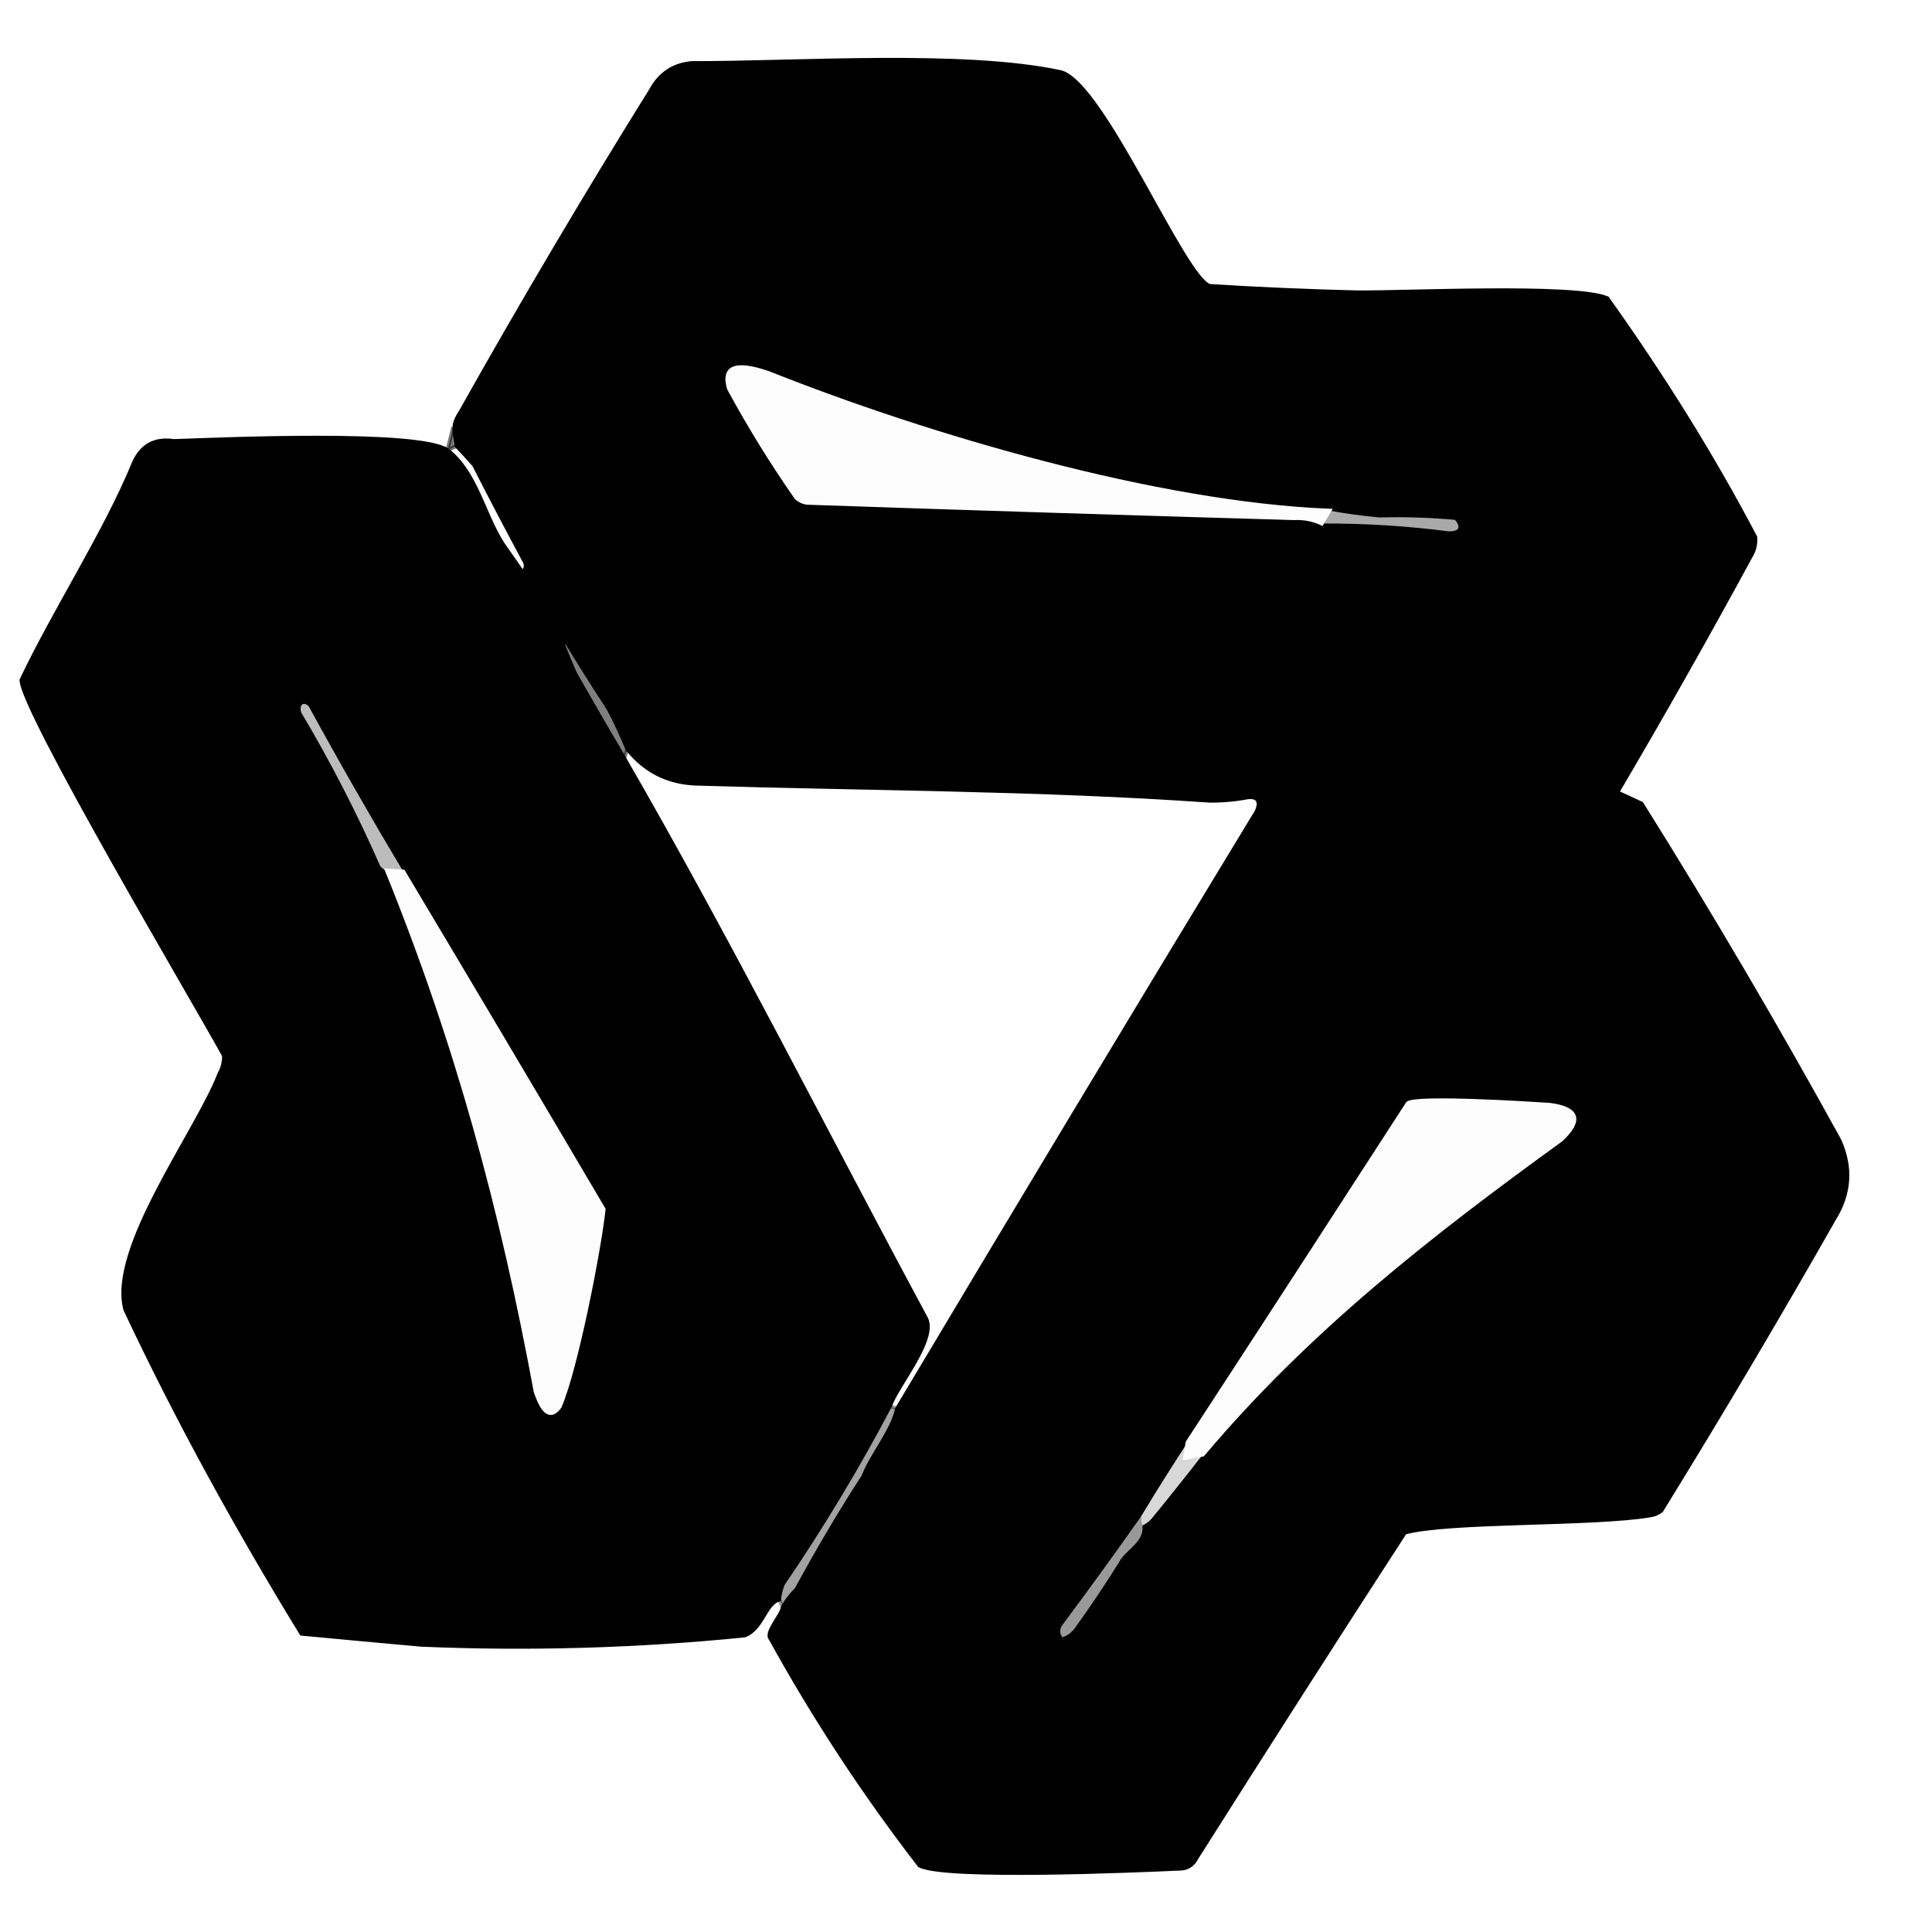
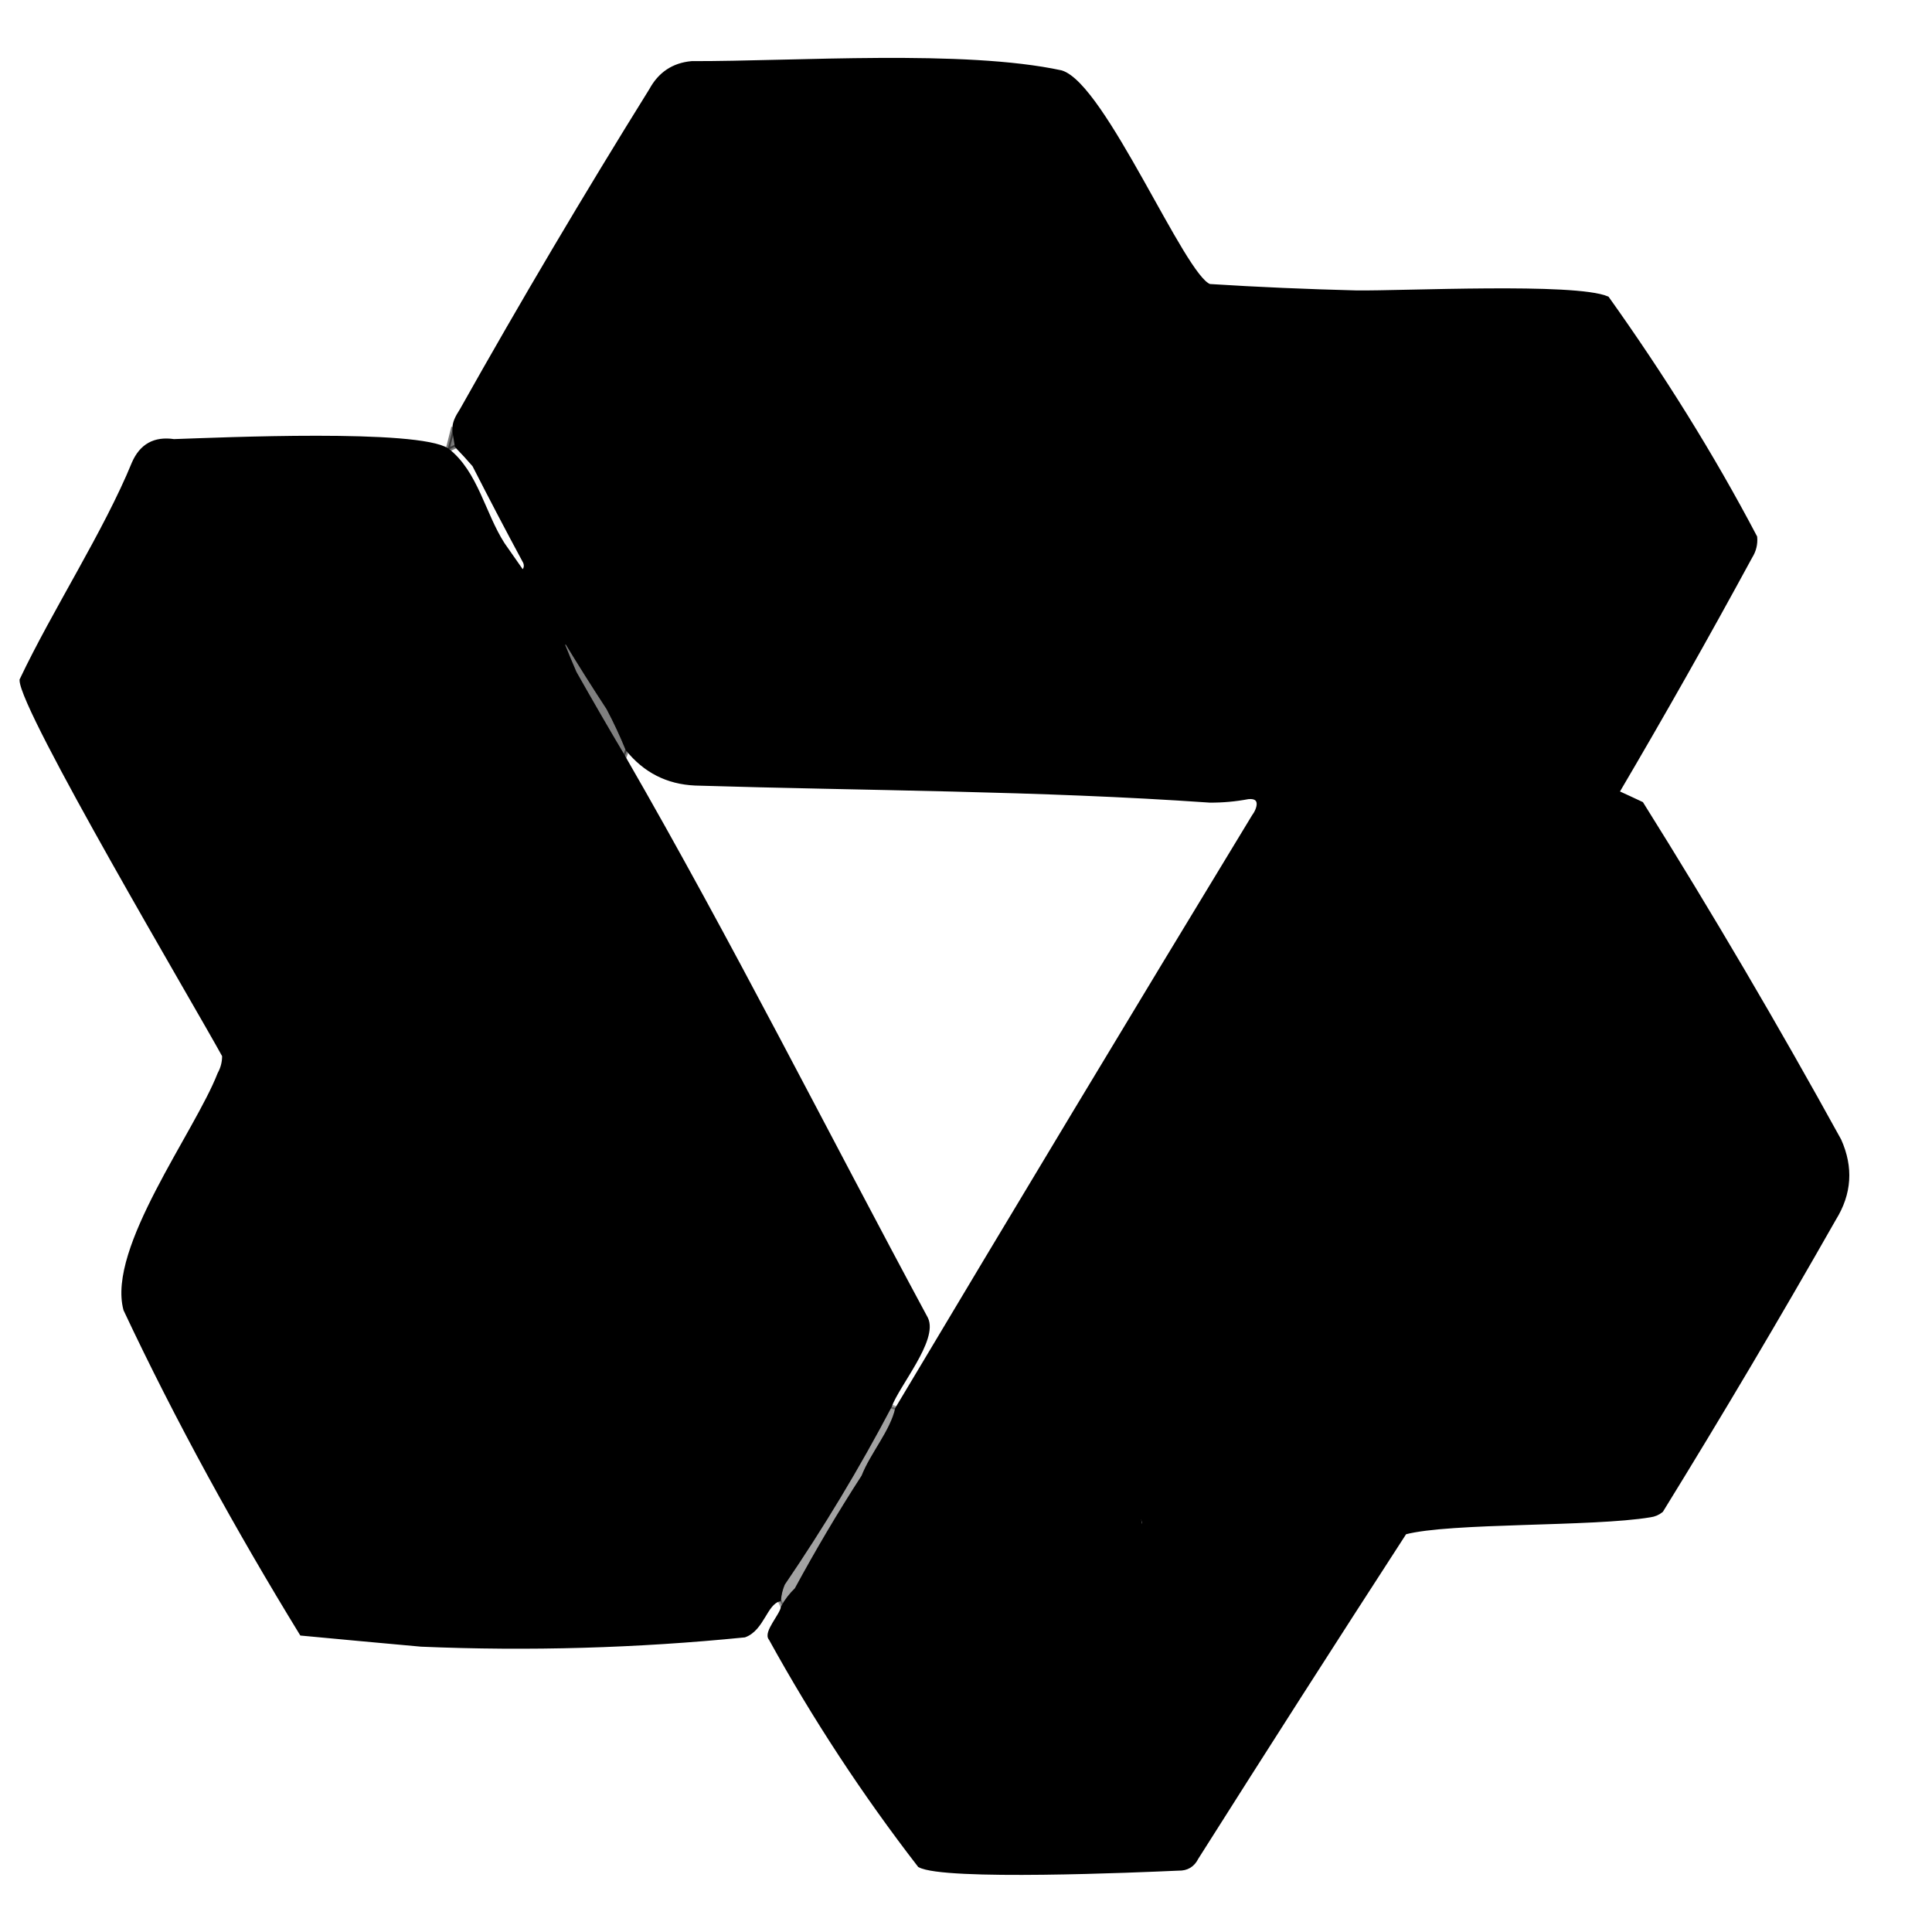
<svg xmlns="http://www.w3.org/2000/svg" viewBox="0 0 250 250" style="shape-rendering:geometricPrecision;text-rendering:geometricPrecision;image-rendering:optimizeQuality;fill-rule:evenodd;clip-rule:evenodd">
  <path fill="currentColor" stroke="currentColor" stroke-width=".5" d="M101.29 207.98c.47-.85 1.06-1.62 1.77-2.3 2.7-4.98 5.58-9.86 8.66-14.62 1.14-2.92 3.72-5.82 4.37-8.79 15.27-25.59 30.64-51.13 46.12-76.61.74-.98 1.23-2.69-.7-2.5-1.64.31-3.29.46-4.96.45-22.2-1.55-44.37-1.53-66.59-2.21-3.59-.16-6.51-1.65-8.77-4.46-.74-1.82-1.57-3.59-2.48-5.31-1.87-2.85-3.67-5.71-5.42-8.59-.16.1-.32.2-.48.29.49 1.24 1.01 2.48 1.55 3.73 2.1 3.71 4.23 7.4 6.41 11.06 13.67 23.69 26.09 48.41 39.08 72.52 1.29 2.72-3.71 8.56-4.69 11.29-4.18 7.94-8.79 15.6-13.84 23.01-.28.66-.45 1.34-.51 2.05-1.78.46-2.14 3.79-4.47 4.64a295 295 0 0 1-41.84 1.2c-5.18-.47-10.34-.94-15.49-1.43-8.27-13.5-16.05-27.6-22.79-41.94-2.13-7.89 9.21-22.88 12.17-30.49q.615-1.11.6-2.37c-3.6-6.58-26.23-44.79-26.21-48.61 4.24-8.95 10.87-19.14 14.52-28.05.99-2.28 2.72-3.24 5.2-2.87 5.97-.2 31.57-1.35 35.4 1.18 3.74 2.93 4.64 8.23 7.18 12.18.86 1.23 1.7 2.43 2.53 3.62q.615-.525.33-1.32c-2.24-4.15-4.43-8.34-6.58-12.55a59 59 0 0 0-2.26-2.47c-.34-2.24-.68-2.62.64-4.65 7.86-13.99 16.03-27.79 24.5-41.4 1.15-2.12 2.9-3.28 5.25-3.5 13.51.03 35.22-1.53 47.83 1.19 5.52 1.68 15.82 26.53 19.2 27.65 6.32.4 12.65.67 18.98.83 6.07.08 28.27-1.03 32.48.76 7.06 9.91 13.5 20.16 19.15 30.91.08.91-.13 1.75-.61 2.52q-8.37 15.42-17.25 30.51c1.04.47 2.09.96 3.15 1.46a901 901 0 0 1 25.6 43.57c1.57 3.51 1.35 6.89-.68 10.16a1235 1235 0 0 1-22.36 37.75c-.42.34-.91.55-1.45.62-7.43 1.25-25.9.67-31.74 2.22-9.06 13.98-18.04 28.01-26.95 42.09-.48.97-1.27 1.44-2.35 1.41-5.12.23-30.35 1.33-33.51-.42a228 228 0 0 1-19.26-29.34c-.74-.78 1.46-3.06 1.57-4.07Zm69.74-140.24c5.51-.02 10.99.31 16.46 1.02 1.31 0 1.58-.5.8-1.49-3.25-.3-6.51-.4-9.78-.31-2.17-.2-4.33-.49-6.48-.88-22.14-.87-51.81-9.52-72.69-17.85-2.03-.65-6.22-1.92-5 2.08 2.64 4.86 5.55 9.57 8.71 14.11.41.36.88.58 1.42.64 21.01.72 42.02 1.38 63.04 1.99 1.23-.06 2.41.17 3.52.69Zm-120.96 44.9c9.04 22.25 14.88 43.83 19.24 67.42.45 1.3 1.49 4.19 3.11 1.97 2.12-4.86 5.17-20.52 5.69-25.55-8.59-14.58-17.24-29.15-25.93-43.7-4.22-7.06-8.3-14.19-12.23-21.39-.82-.77-1.28.02-.94.86 3.8 6.4 7.2 13.01 10.2 19.84.22.28.51.46.86.55Zm103.6 74.01c-2.08 3.18-4.1 6.39-6.06 9.64-3.28 4.66-6.64 9.29-10.08 13.91-.45.56-.46 1.11-.05 1.66.65-.22 1.18-.6 1.59-1.16 2.11-2.93 4.12-5.93 6.02-9.02 1.01-1.34 3-2.34 2.73-4.28.44-.2.82-.48 1.15-.83 2.26-2.75 4.48-5.54 6.67-8.35 13.6-16.12 29.38-28.44 46.36-40.73 2.72-2.54 2.22-4.05-1.49-4.53-2.37-.16-17.06-1.08-18.33-.21-9.47 14.65-18.97 29.29-28.51 43.9Z" />
-   <path fill="#999" d="m147.61 196.29.21 1.11c.27 1.94-1.72 2.94-2.73 4.28-1.9 3.09-3.91 6.09-6.02 9.02-.41.56-.94.94-1.59 1.16-.41-.55-.4-1.1.05-1.66 3.44-4.62 6.8-9.25 10.08-13.91" />
-   <path fill="#d8d8d8" d="M153.67 186.65c-.12.67-.24 1.34-.35 2.01.77-.15 1.55-.29 2.32-.44-2.19 2.81-4.41 5.6-6.67 8.35-.33.35-.71.63-1.15.83l-.21-1.11c1.96-3.25 3.98-6.46 6.06-9.64" />
-   <path fill="#bcbcbc" d="M52.18 112.78c-.7-.05-1.41-.09-2.11-.14-.35-.09-.64-.27-.86-.55-3-6.83-6.4-13.44-10.2-19.84-.34-.84.12-1.63.94-.86 3.93 7.2 8.01 14.33 12.23 21.39" />
-   <path fill="#a9a9a9" d="M172.03 66.08c2.15.39 4.31.68 6.48.88 3.27-.09 6.53.01 9.78.31.78.99.51 1.49-.8 1.49-5.47-.71-10.95-1.04-16.46-1.02.33-.55.67-1.1 1-1.66" />
-   <path fill="#fdfdfd" stroke="#fdfdfd" stroke-width=".5" d="M172.03 66.08c-.33.56-.67 1.11-1 1.66a7.35 7.35 0 0 0-3.52-.69c-21.02-.61-42.03-1.27-63.04-1.99-.54-.06-1.01-.28-1.42-.64-3.16-4.54-6.07-9.25-8.71-14.11-1.22-4 2.97-2.73 5-2.08 20.88 8.33 50.55 16.98 72.69 17.85ZM50.07 112.64c.7.05 1.41.09 2.11.14 8.69 14.55 17.34 29.12 25.93 43.7-.52 5.03-3.57 20.69-5.69 25.55-1.62 2.22-2.66-.67-3.11-1.97-4.36-23.59-10.2-45.17-19.24-67.42Zm105.57 75.58c-.77.15-1.55.29-2.32.44.11-.67.23-1.34.35-2.01 9.54-14.61 19.04-29.25 28.51-43.9 1.27-.87 15.96.05 18.33.21 3.71.48 4.21 1.99 1.49 4.53-16.98 12.29-32.76 24.61-46.36 40.73Z" />
-   <path fill-opacity=".365" stroke="#000" stroke-width=".5" stroke-opacity=".365" d="M115.16 181.93c.31.12.62.23.93.34-.65 2.97-3.23 5.87-4.37 8.79-3.08 4.76-5.96 9.64-8.66 14.62-.71.68-1.3 1.45-1.77 2.3l-.48-.99c.06-.71.23-1.39.51-2.05 5.05-7.41 9.66-15.07 13.84-23.01Z" />
-   <path fill-opacity=".502" stroke="#000" stroke-width=".5" stroke-opacity=".502" d="M81.19 96.94c-.14.39-.28.79-.42 1.18-2.18-3.66-4.31-7.35-6.41-11.06-.54-1.25-1.06-2.49-1.55-3.73.16-.09.32-.19.48-.29 1.75 2.88 3.55 5.74 5.42 8.59.91 1.72 1.74 3.49 2.48 5.31Z" />
-   <path fill-opacity=".522" stroke="#000" stroke-width=".5" stroke-opacity=".522" d="m57.9 58.25 1.2-.54c.78.8 1.53 1.63 2.26 2.47 2.15 4.21 4.34 8.4 6.58 12.55q.285-.795.33-1.32c-.83-1.19-1.67-2.39-2.53-3.62-2.54-3.95-3.44-9.25-7.18-12.18Z" />
+   <path fill="currentColor" d="m147.61 196.29.21 1.11c.27 1.94-1.72 2.94-2.73 4.28-1.9 3.09-3.91 6.09-6.02 9.02-.41.56-.94.94-1.59 1.16-.41-.55-.4-1.1.05-1.66 3.44-4.62 6.8-9.25 10.08-13.91" />
+   <path fill="currentColor" d="M153.67 186.65c-.12.67-.24 1.34-.35 2.01.77-.15 1.55-.29 2.32-.44-2.19 2.81-4.41 5.6-6.67 8.35-.33.35-.71.63-1.15.83l-.21-1.11c1.96-3.25 3.98-6.46 6.06-9.64" />
+   <path fill="currentColor" d="M52.18 112.78c-.7-.05-1.41-.09-2.11-.14-.35-.09-.64-.27-.86-.55-3-6.83-6.4-13.44-10.2-19.84-.34-.84.12-1.63.94-.86 3.93 7.2 8.01 14.33 12.23 21.39" />
+   <path fill="currentColor" d="M172.03 66.08c2.15.39 4.31.68 6.48.88 3.27-.09 6.53.01 9.78.31.78.99.51 1.49-.8 1.49-5.47-.71-10.95-1.04-16.46-1.02.33-.55.67-1.1 1-1.66" />
+   <path fill="currentColor" stroke="currentColor" stroke-width=".5" d="M172.03 66.08c-.33.56-.67 1.11-1 1.66a7.35 7.35 0 0 0-3.52-.69c-21.02-.61-42.03-1.27-63.04-1.99-.54-.06-1.01-.28-1.42-.64-3.16-4.54-6.07-9.25-8.71-14.11-1.22-4 2.97-2.73 5-2.08 20.88 8.33 50.55 16.98 72.69 17.85ZM50.07 112.64c.7.05 1.41.09 2.11.14 8.69 14.55 17.34 29.12 25.93 43.7-.52 5.03-3.57 20.69-5.69 25.55-1.62 2.22-2.66-.67-3.11-1.97-4.36-23.59-10.2-45.17-19.24-67.42Zm105.57 75.58c-.77.15-1.55.29-2.32.44.11-.67.23-1.34.35-2.01 9.54-14.61 19.04-29.25 28.51-43.9 1.27-.87 15.96.05 18.33.21 3.71.48 4.21 1.99 1.49 4.53-16.98 12.29-32.76 24.61-46.36 40.73Z" />
+   <path fill-opacity=".365" stroke="currentColor" stroke-width=".5" stroke-opacity=".365" d="M115.16 181.93c.31.12.62.23.93.34-.65 2.97-3.23 5.87-4.37 8.79-3.08 4.76-5.96 9.64-8.66 14.62-.71.68-1.3 1.45-1.77 2.3l-.48-.99c.06-.71.23-1.39.51-2.05 5.05-7.41 9.66-15.07 13.84-23.01Z" />
+   <path fill-opacity=".502" stroke="currentColor" stroke-width=".5" stroke-opacity=".502" d="M81.19 96.94c-.14.39-.28.79-.42 1.18-2.18-3.66-4.31-7.35-6.41-11.06-.54-1.25-1.06-2.49-1.55-3.73.16-.09.32-.19.48-.29 1.75 2.88 3.55 5.74 5.42 8.59.91 1.72 1.74 3.49 2.48 5.31Z" />
+   <path fill-opacity=".522" stroke="currentColor" stroke-width=".5" stroke-opacity=".522" d="m57.9 58.25 1.2-.54c.78.8 1.53 1.63 2.26 2.47 2.15 4.21 4.34 8.4 6.58 12.55q.285-.795.33-1.32c-.83-1.19-1.67-2.39-2.53-3.62-2.54-3.95-3.44-9.25-7.18-12.18Z" />
</svg>
